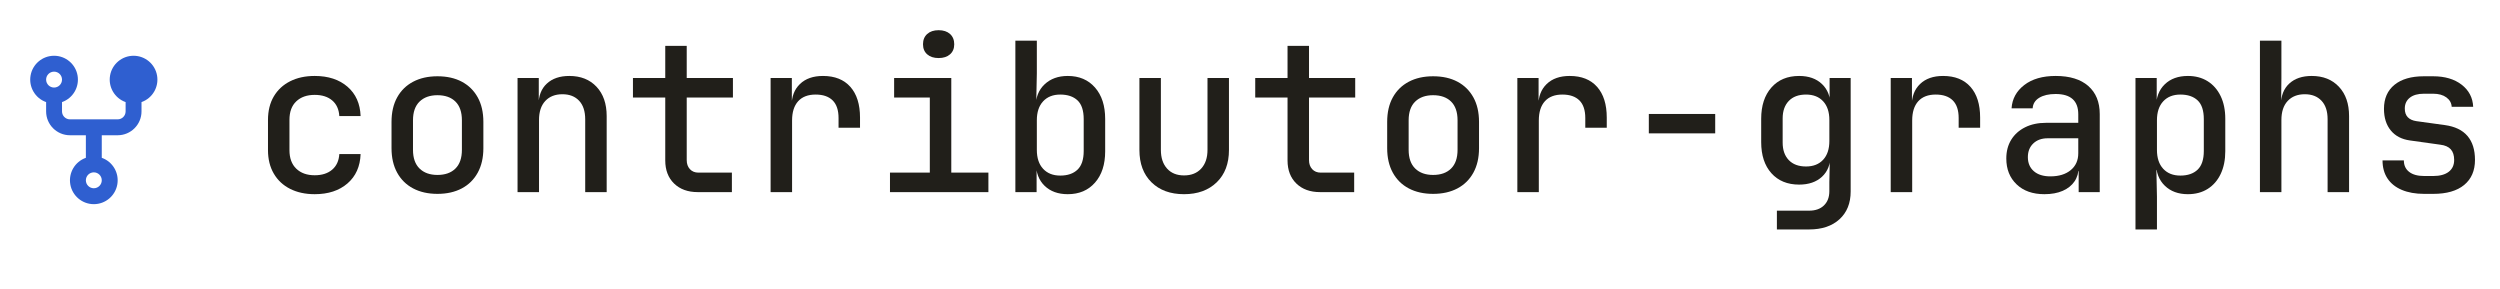
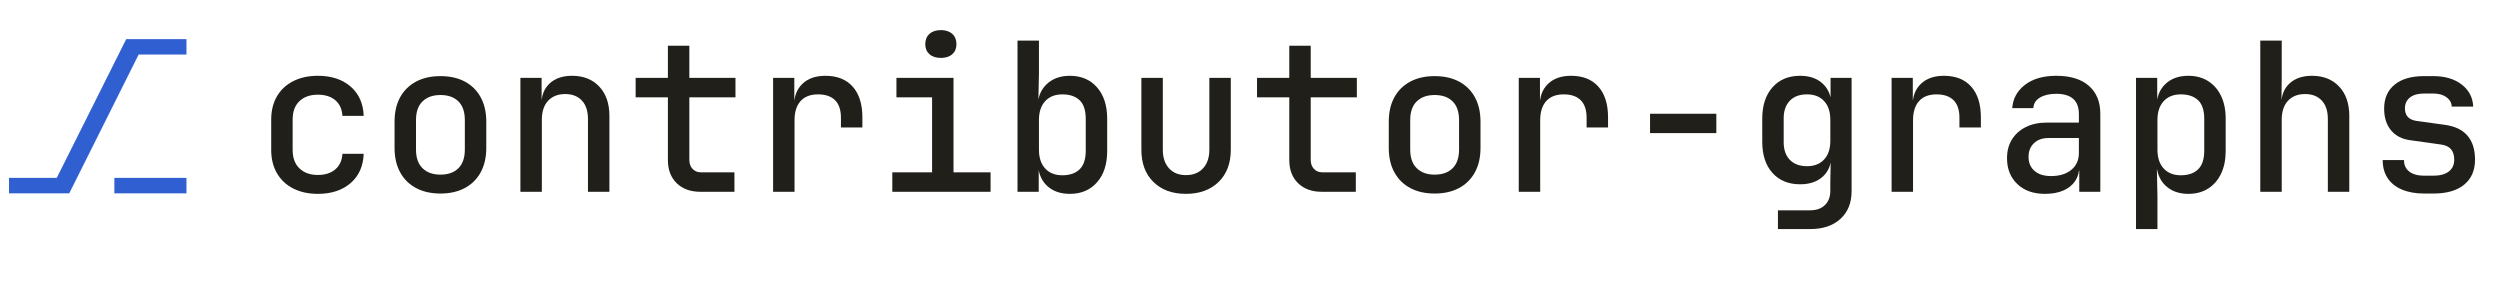
- <svg xmlns="http://www.w3.org/2000/svg" width="554" height="64" viewBox="0 0 554.41 64.00" fill="none" role="img" aria-label="contributor-graphs">
-   <g transform="translate(2.00,9.99) scale(2.3506)" fill="#2f5fd0">
-     <path d="M5 3.25a.75.75 0 1 1-1.5 0 .75.75 0 0 1 1.5 0Zm0 2.122a2.25 2.25 0 1 0-1.5 0v.878A2.25 2.25 0 0 0 5.75 8.5h1.5v2.128a2.251 2.251 0 1 0 1.5 0V8.5h1.5a2.25 2.25 0 0 0 2.25-2.25v-.878a2.25 2.25 0 1 0-1.5 0v.878a.75.75 0 0 1-.75.75h-4.5A.75.75 0 0 1 5 6.25v-.878Zm3.75 7.378a.75.75 0 1 1-1.5 0 .75.75 0 0 1 1.5 0Zm3-8.75a.75.75 0 1 0 0-1.5.75.75 0 0 0 0 1.5Z" />
+ <svg xmlns="http://www.w3.org/2000/svg" width="555" height="64" viewBox="0 0 555.21 64.00" fill="none" role="img" aria-label="contributor-graphs">
+   <g transform="translate(-2.00,42.92) scale(0.02314,-0.02314)" fill="#2f5fd0">
+     <path d="M1184 0V148H1876V0ZM1876 1480V1332H1417L751 0H173V148H631L1298 1480Z" />
  </g>
-   <g transform="translate(55.61,42.58) scale(0.046,-0.046)" fill="#211f1a">
+   <g transform="translate(56.41,42.58) scale(0.046,-0.046)" fill="#211f1a">
    <path transform="translate(0,0)" d="M308.225 -10Q240.65 -10 189.912 15.563Q139.174 41.125 111.112 89.075Q83.049 137.025 83.049 202.25V347.75Q83.049 413.975 111.112 461.425Q139.174 508.875 189.912 534.437Q240.65 560 308.225 560Q406.376 560 466.338 508.1Q526.301 456.2 529.526 366.624H426.924Q423.924 415.574 392.387 442.161Q360.849 468.748 308.225 468.748Q252.376 468.748 219.463 437.611Q186.551 406.474 186.551 348.525V202.25Q186.551 144.526 219.463 112.889Q252.376 81.252 308.225 81.252Q360.849 81.252 392.387 108.114Q423.924 134.976 426.924 183.376H529.526Q526.301 93.8 466.338 41.9Q406.376 -10 308.225 -10Z" />
    <path transform="translate(600,0)" d="M300 -8.45Q232.425 -8.45 182.687 17.887Q132.949 44.225 105.774 93.725Q78.599 143.225 78.599 211.55V338.45Q78.599 407.55 105.774 456.662Q132.949 505.775 182.687 532.113Q232.425 558.45 300 558.45Q368.575 558.45 417.813 532.113Q467.051 505.775 494.226 456.662Q521.401 407.55 521.401 338.45V211.55Q521.401 143.225 494.226 93.725Q467.051 44.225 417.425 17.887Q367.8 -8.45 300 -8.45ZM300 82.802Q355.624 82.802 386.762 113.664Q417.899 144.526 417.899 203.8V346.2Q417.899 405.699 386.762 436.449Q355.624 467.198 300 467.198Q245.376 467.198 213.738 436.449Q182.101 405.699 182.101 346.2V203.8Q182.101 144.526 213.738 113.664Q245.376 82.802 300 82.802Z" />
    <path transform="translate(1200,0)" d="M86.149 0V550H188.526V445H213.152L187.401 420.849Q187.626 486.3 227.414 523.15Q267.201 560 335.751 560Q418.076 560 466.963 507.875Q515.851 455.75 515.851 366.624V0H412.349V350.849Q412.349 409.349 382.874 440.598Q353.399 471.848 302.55 471.848Q250.151 471.848 219.901 439.436Q189.651 407.024 189.651 347.75V0Z" />
    <path transform="translate(1800,0)" d="M355 0Q283.399 0 240.824 41.413Q198.249 82.826 198.249 152.876V456.073H42.499V550H198.249V705H301.751V550H524.501V456.073H301.751V154.001Q301.751 127.352 317.126 110.639Q332.501 93.927 358.376 93.927H519.501V0Z" />
    <path transform="translate(2400,0)" d="M106.149 0V550H208.526V442.75H233.152L207.401 416.274Q207.401 482.525 247.689 521.262Q287.976 560 358.651 560Q443.976 560 490.589 507.487Q537.201 454.975 537.201 359.3V310.499H433.699V357.049Q433.699 413.999 405.274 442.148Q376.849 470.298 323.225 470.298Q268.051 470.298 238.851 437.986Q209.651 405.674 209.651 345.049V0Z" />
    <path transform="translate(3000,0)" d="M81.624 0V93.927H273.699V456.073H101.624V550H377.201V93.927H556.125V0ZM316.125 646.3Q281.325 646.3 261.087 664.21Q240.849 682.121 240.849 712.675Q240.849 744.025 261.087 762.313Q281.325 780.601 316.125 780.601Q350.925 780.601 371.163 762.313Q391.401 744.025 391.401 712.675Q391.401 682.121 371.163 664.21Q350.925 646.3 316.125 646.3Z" />
    <path transform="translate(3600,0)" d="M338.751 -10Q268.951 -10 227.163 30.326Q185.376 70.651 185.376 140.402L210.352 107.25H188.526V0H86.149V730H189.651V572.25L186.976 442.75H210.352L183.826 409.598Q183.826 478.799 226.776 519.399Q269.726 560 338.751 560Q421.076 560 470.076 504.212Q519.076 448.425 519.076 352.75V196.475Q519.076 101.575 470.076 45.788Q421.076 -10 338.751 -10ZM302.45 79.702Q355.849 79.702 385.712 108.239Q415.574 136.776 415.574 198.376V351.624Q415.574 414.224 385.712 442.261Q355.849 470.298 302.45 470.298Q250.151 470.298 219.901 437.661Q189.651 405.024 189.651 346.624V203.376Q189.651 144.976 219.901 112.339Q250.151 79.702 302.45 79.702Z" />
    <path transform="translate(4200,0)" d="M299.225 -10Q200.624 -10 142.387 47.288Q84.149 104.575 84.149 203.151V550H187.651V203.376Q187.651 146.526 217.401 113.501Q247.151 80.477 299.225 80.477Q351.849 80.477 382.099 113.501Q412.349 146.526 412.349 203.376V550H515.851V203.151Q515.851 104.35 456.726 47.175Q397.601 -10 299.225 -10Z" />
    <path transform="translate(4800,0)" d="M355 0Q283.399 0 240.824 41.413Q198.249 82.826 198.249 152.876V456.073H42.499V550H198.249V705H301.751V550H524.501V456.073H301.751V154.001Q301.751 127.352 317.126 110.639Q332.501 93.927 358.376 93.927H519.501V0Z" />
    <path transform="translate(5400,0)" d="M300 -8.45Q232.425 -8.45 182.687 17.887Q132.949 44.225 105.774 93.725Q78.599 143.225 78.599 211.55V338.45Q78.599 407.55 105.774 456.662Q132.949 505.775 182.687 532.113Q232.425 558.45 300 558.45Q368.575 558.45 417.813 532.113Q467.051 505.775 494.226 456.662Q521.401 407.55 521.401 338.45V211.55Q521.401 143.225 494.226 93.725Q467.051 44.225 417.425 17.887Q367.8 -8.45 300 -8.45ZM300 82.802Q355.624 82.802 386.762 113.664Q417.899 144.526 417.899 203.8V346.2Q417.899 405.699 386.762 436.449Q355.624 467.198 300 467.198Q245.376 467.198 213.738 436.449Q182.101 405.699 182.101 346.2V203.8Q182.101 144.526 213.738 113.664Q245.376 82.802 300 82.802Z" />
    <path transform="translate(6000,0)" d="M106.149 0V550H208.526V442.75H233.152L207.401 416.274Q207.401 482.525 247.689 521.262Q287.976 560 358.651 560Q443.976 560 490.589 507.487Q537.201 454.975 537.201 359.3V310.499H433.699V357.049Q433.699 413.999 405.274 442.148Q376.849 470.298 323.225 470.298Q268.051 470.298 238.851 437.986Q209.651 405.674 209.651 345.049V0Z" />
    <path transform="translate(6600,0)" d="M140 283.249V376.751H460V283.249Z" />
    <path transform="translate(7200,0)" d="M157.399 -180V-89.449H312.399Q358.274 -89.449 384.262 -64.186Q410.249 -38.924 410.249 4.276V47.75L412.249 145.626H390.423L415.975 179.627Q415.975 112.201 374.962 74.2Q333.949 36.2 264.699 36.2Q180.149 36.2 130.924 91.1Q81.699 146 81.699 241.125V353.525Q81.699 448.425 130.924 504.212Q180.149 560 264.699 560Q333.949 560 374.962 520.837Q415.975 481.674 415.975 414.247L390.423 455H411.474V550H513.076V3.151Q513.076 -81.425 459.326 -130.712Q405.575 -180 312.75 -180ZM297.775 123.577Q350.399 123.577 380.374 155.989Q410.349 188.401 410.349 246.125V347.75Q410.349 405.474 380.374 437.886Q350.399 470.298 297.775 470.298Q244.151 470.298 214.676 439.436Q185.201 408.574 185.201 355.499V238.376Q185.201 185.301 214.676 154.439Q244.151 123.577 297.775 123.577Z" />
    <path transform="translate(7800,0)" d="M106.149 0V550H208.526V442.75H233.152L207.401 416.274Q207.401 482.525 247.689 521.262Q287.976 560 358.651 560Q443.976 560 490.589 507.487Q537.201 454.975 537.201 359.3V310.499H433.699V357.049Q433.699 413.999 405.274 442.148Q376.849 470.298 323.225 470.298Q268.051 470.298 238.851 437.986Q209.651 405.674 209.651 345.049V0Z" />
    <path transform="translate(8400,0)" d="M246.824 -10Q162.499 -10 112.949 37.5Q63.399 85 63.399 162Q63.399 214.125 87.187 252.575Q110.975 291.025 154.113 312.525Q197.25 334.025 254.301 334.025H410.349V375.225Q410.349 424.049 383.037 448.524Q355.724 472.999 301 472.999Q252.151 472.999 222.288 454.899Q192.426 436.799 190.426 403.924H88.724Q93.274 472.525 150.012 516.262Q206.75 560 301.45 560Q403.475 560 458.663 511.55Q513.851 463.1 513.851 376.2V0H412.249V102.025H395.224L412.149 121.125Q412.149 80.9 392.149 51.563Q372.149 22.225 335.262 6.113Q298.374 -10 246.824 -10ZM275.8 75.902Q337.525 75.902 373.937 105.989Q410.349 136.076 410.349 187.25V259.525H262.726Q219.626 259.525 193.476 234.6Q167.326 209.675 167.326 168.601Q167.326 125.976 196.026 100.939Q224.726 75.902 275.8 75.902Z" />
    <path transform="translate(9000,0)" d="M86.149 -180V550H188.526V442.75H210.352L185.376 409.598Q185.376 479.124 227.163 519.562Q268.951 560 338.751 560Q393.301 560 433.689 534.825Q474.076 509.65 496.576 463.2Q519.076 416.75 519.076 353.525V197.25Q519.076 134.25 496.963 87.688Q474.851 41.125 434.463 15.563Q394.076 -10 338.751 -10Q269.726 -10 227.551 30.826Q185.376 71.651 185.376 140.402L210.352 107.025H186.976L189.651 -22.25V-180ZM302.45 79.702Q355.849 79.702 385.712 108.239Q415.574 136.776 415.574 198.376V351.624Q415.574 414.224 385.712 442.261Q355.849 470.298 302.45 470.298Q250.151 470.298 219.901 437.661Q189.651 405.024 189.651 346.624V203.376Q189.651 144.976 219.901 112.339Q250.151 79.702 302.45 79.702Z" />
    <path transform="translate(9600,0)" d="M86.149 0V730H189.651V550L188.526 445H213.152L187.401 420.849Q187.626 486.3 227.414 523.15Q267.201 560 335.751 560Q418.076 560 466.963 507.875Q515.851 455.75 515.851 366.624V0H412.349V351.624Q412.349 409.349 382.874 440.598Q353.399 471.848 302.55 471.848Q250.151 471.848 219.901 439.436Q189.651 407.024 189.651 347.75V0Z" />
    <path transform="translate(10200,0)" d="M277.775 -8.45Q215.2 -8.45 170.012 10.725Q124.824 29.9 100.974 65.963Q77.124 102.025 77.124 153.025H179.951Q179.951 117.276 205.601 97.463Q231.25 77.651 277.775 77.651H321.775Q369.75 77.651 396.124 97.851Q422.499 118.051 422.499 154.9Q422.499 188.425 406.049 206.512Q389.599 224.599 355.699 228.599L209.55 249.024Q149.724 257.249 116.924 297.324Q84.124 337.399 84.124 401.525Q84.124 476 134.636 517.225Q185.149 558.45 276.425 558.45H321.1Q405.826 558.45 458.463 517.937Q511.101 477.425 514.201 411.174H410.599Q409.049 439.049 384.899 456.699Q360.75 474.349 321.1 474.349H276.425Q232.9 474.349 208.7 455.149Q184.501 435.949 184.501 402.875Q184.501 376 198.901 361.025Q213.301 346.051 240.651 342.051L377.7 323.176Q450.176 313.176 486.526 270.826Q522.876 228.475 522.876 155.35Q522.876 77.45 470.689 34.5Q418.501 -8.45 321.775 -8.45Z" />
  </g>
</svg>
